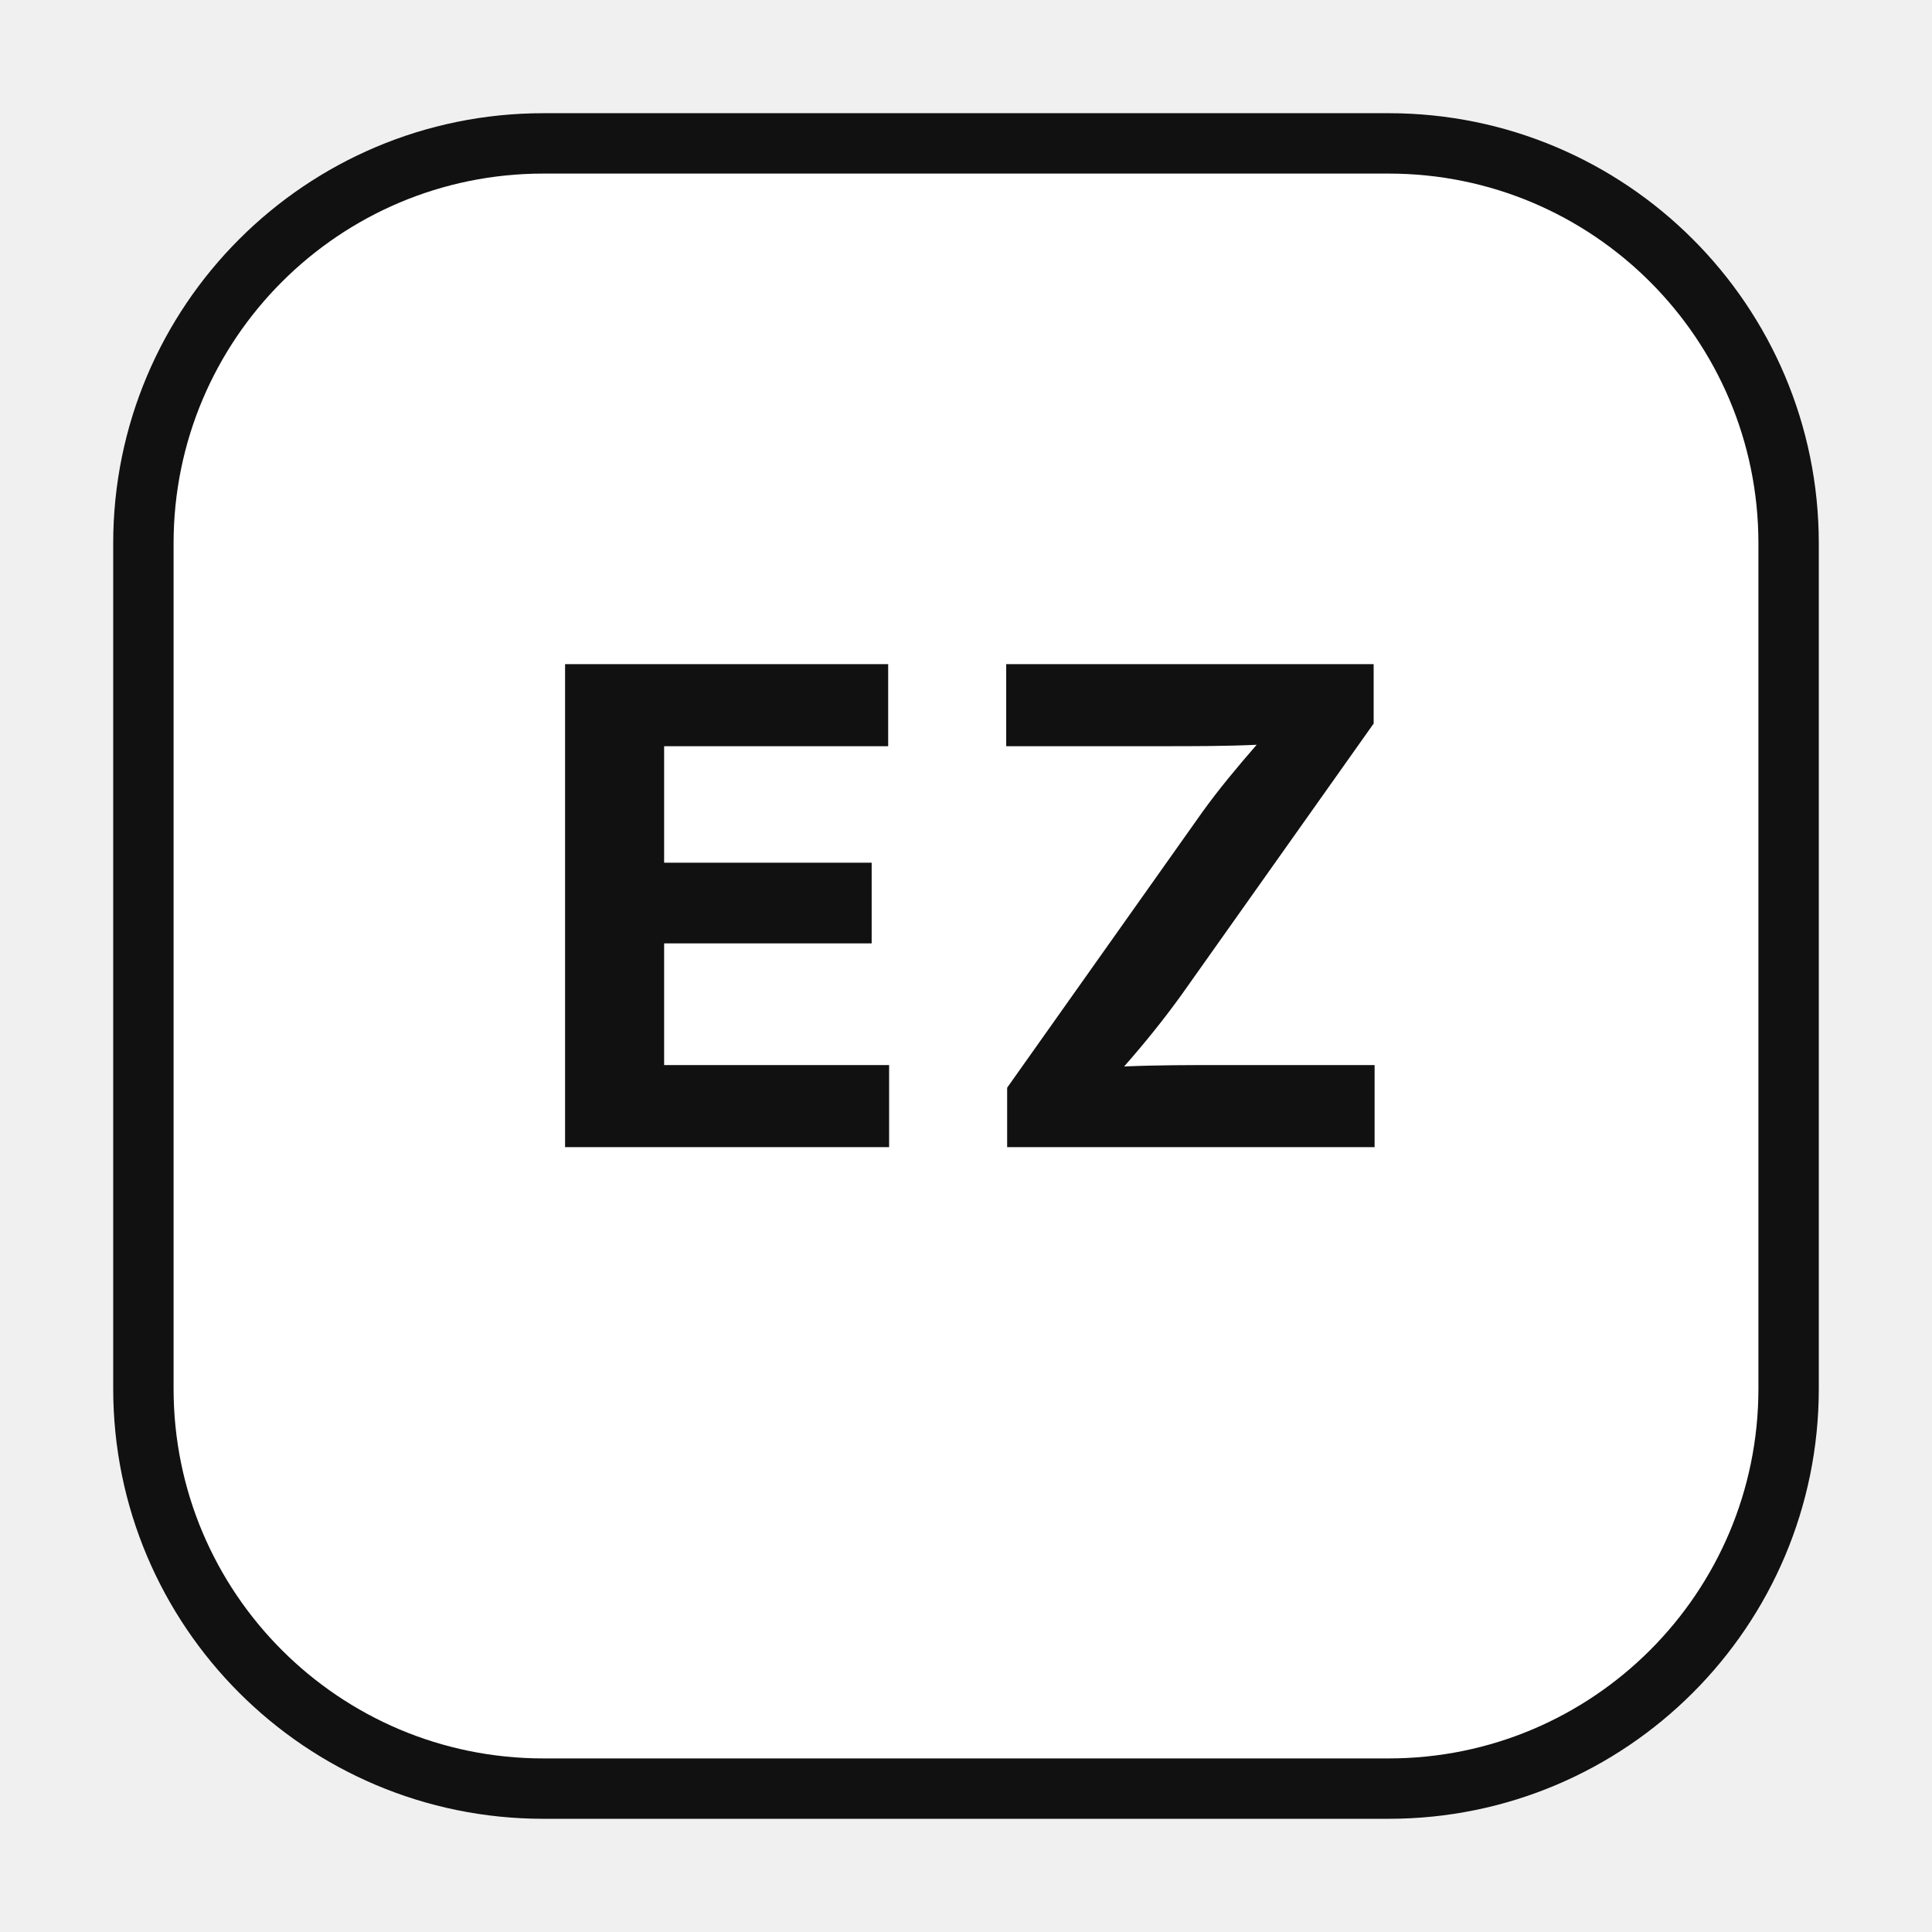
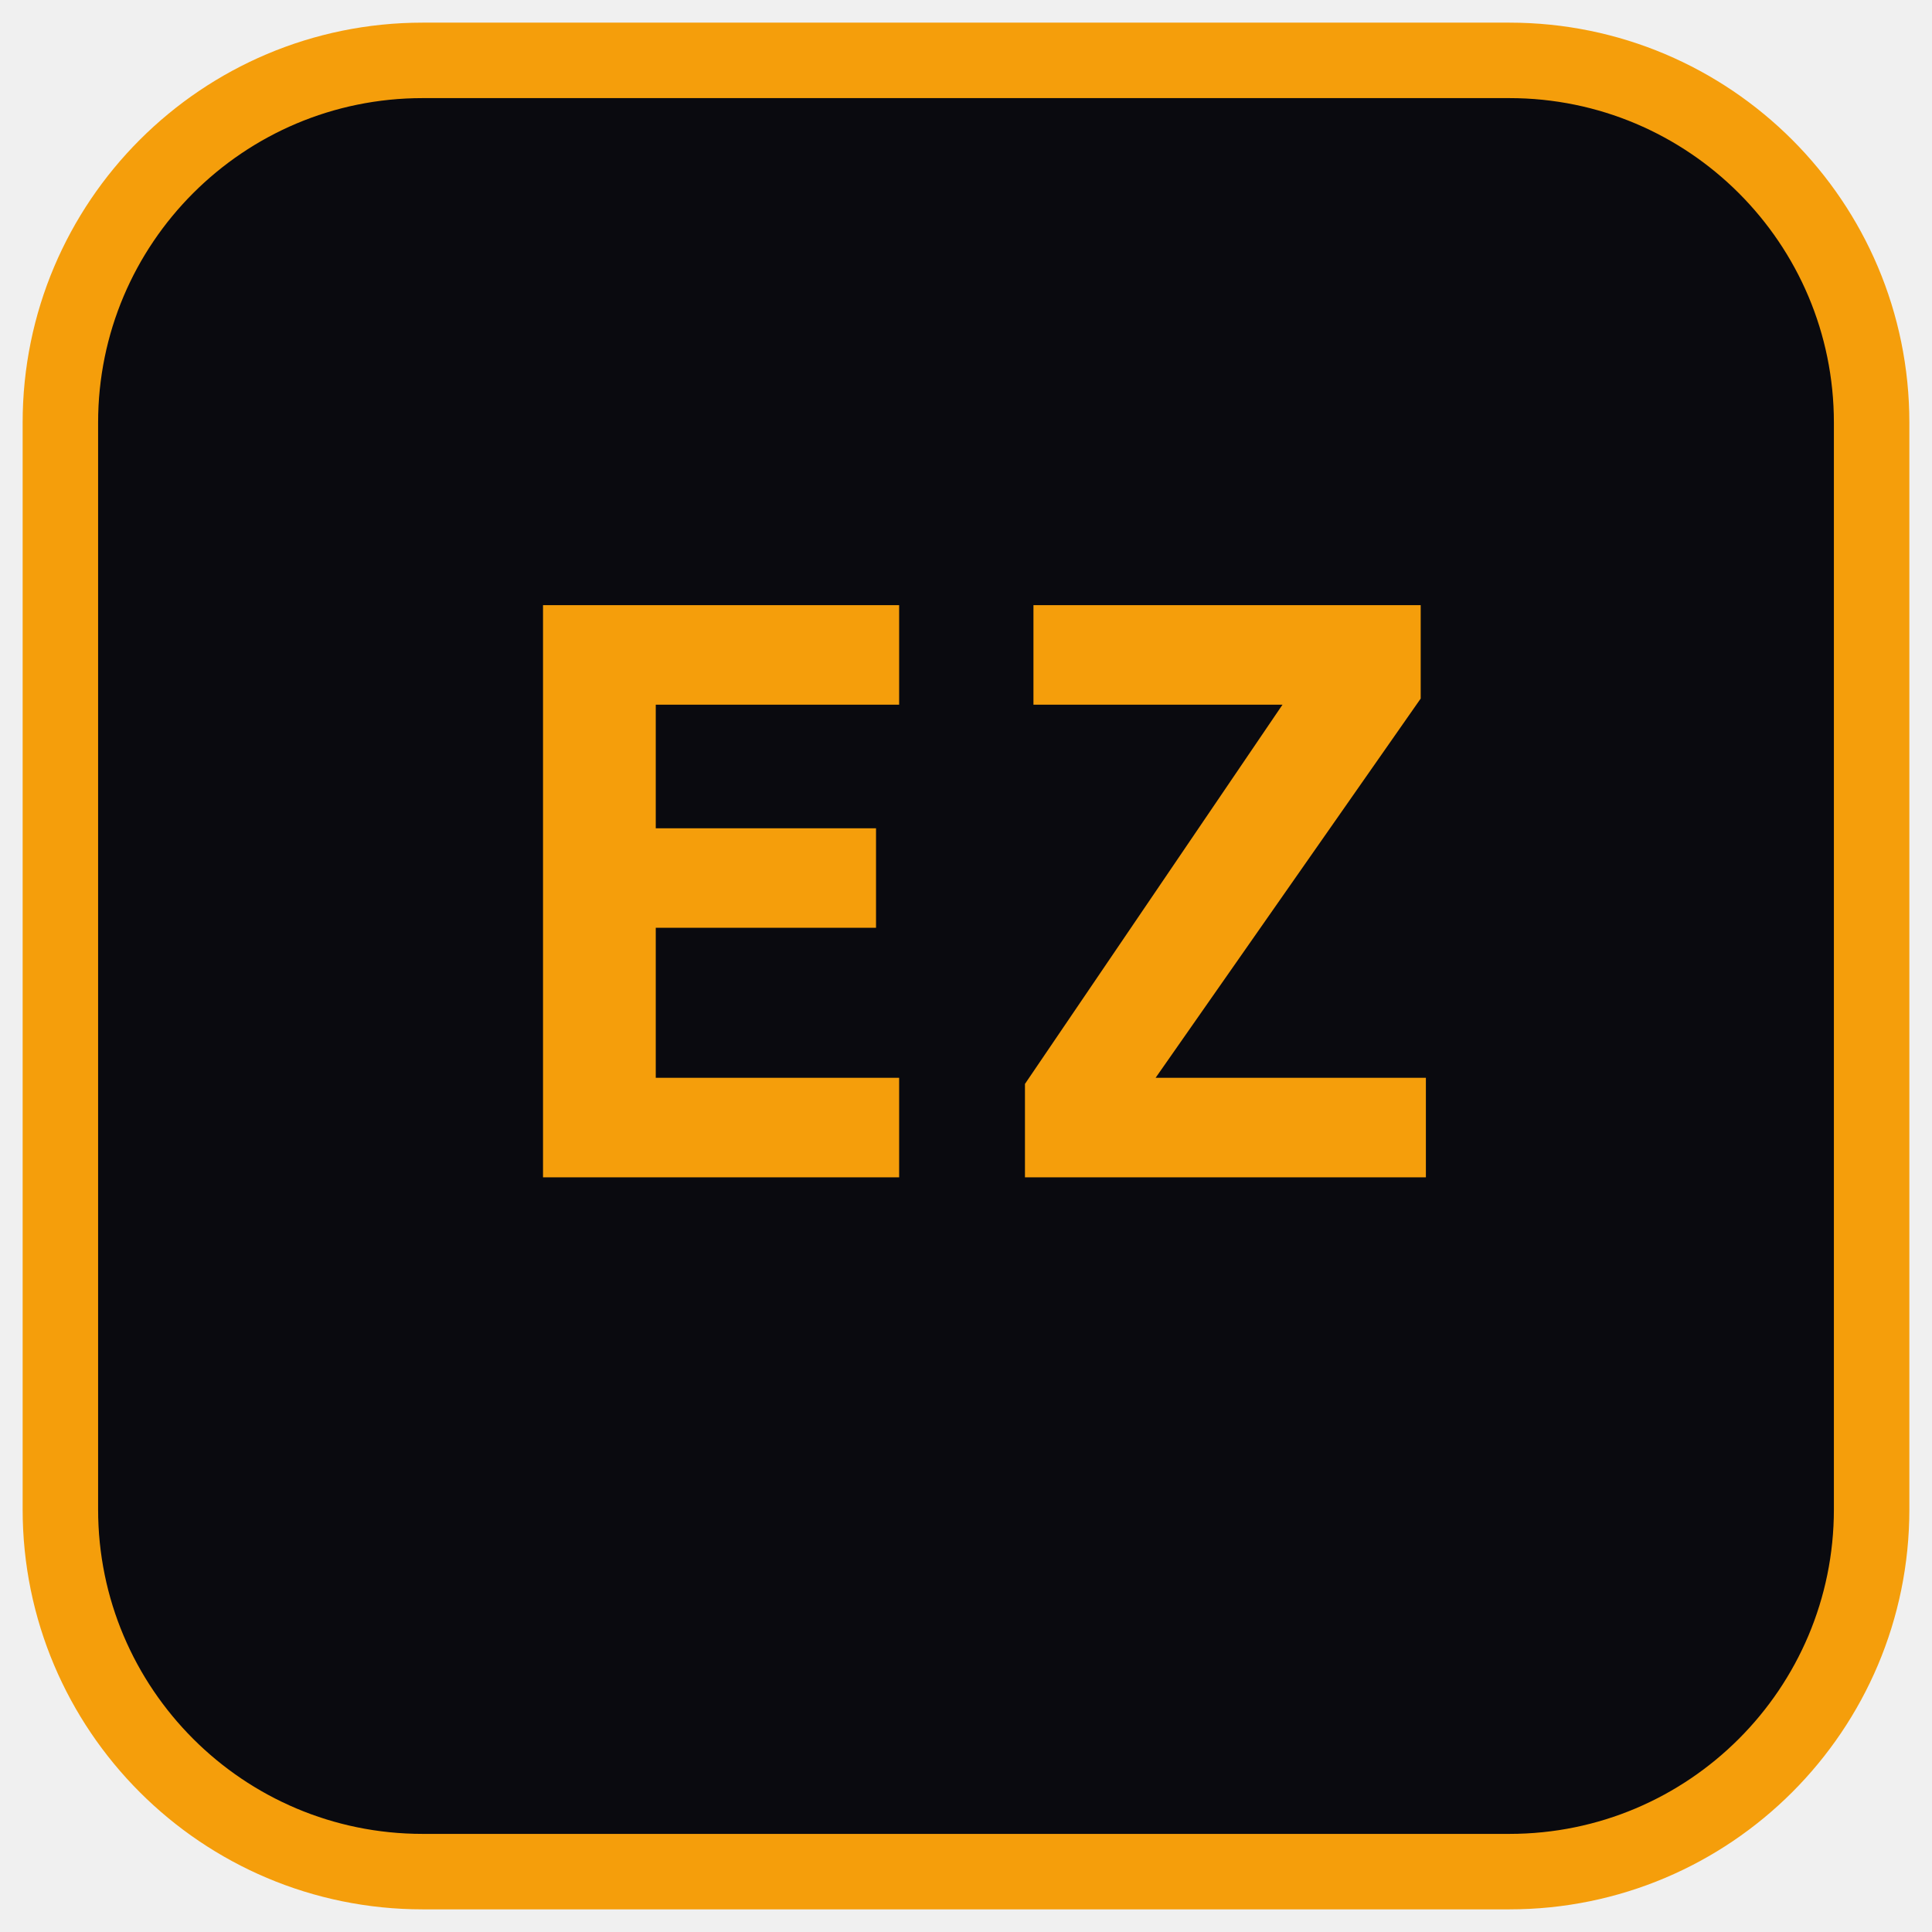
<svg xmlns="http://www.w3.org/2000/svg" viewBox="0 0 64 64" role="img" aria-label="Ezequiel Fernández">
-   <rect x="4" y="4" width="56" height="56" rx="14" fill="#ffffff" />
-   <rect x="4.75" y="4.75" width="54.5" height="54.5" rx="13.25" fill="none" stroke="#111111" stroke-width="2" />
-   <text x="32" y="38" text-anchor="middle" font-family="Space Grotesk, Inter, Arial, sans-serif" font-size="22" font-weight="700" fill="#111111" letter-spacing="1.5">
+   <rect x="2" y="2" width="60" height="60" rx="12" fill="#0a0a0f" stroke="#f59e0b" stroke-width="2.5" />
+   <text x="32" y="39" text-anchor="middle" font-family="JetBrains Mono, monospace" font-size="26" font-weight="700" fill="#f59e0b" letter-spacing="1">
    EZ
  </text>
</svg>
